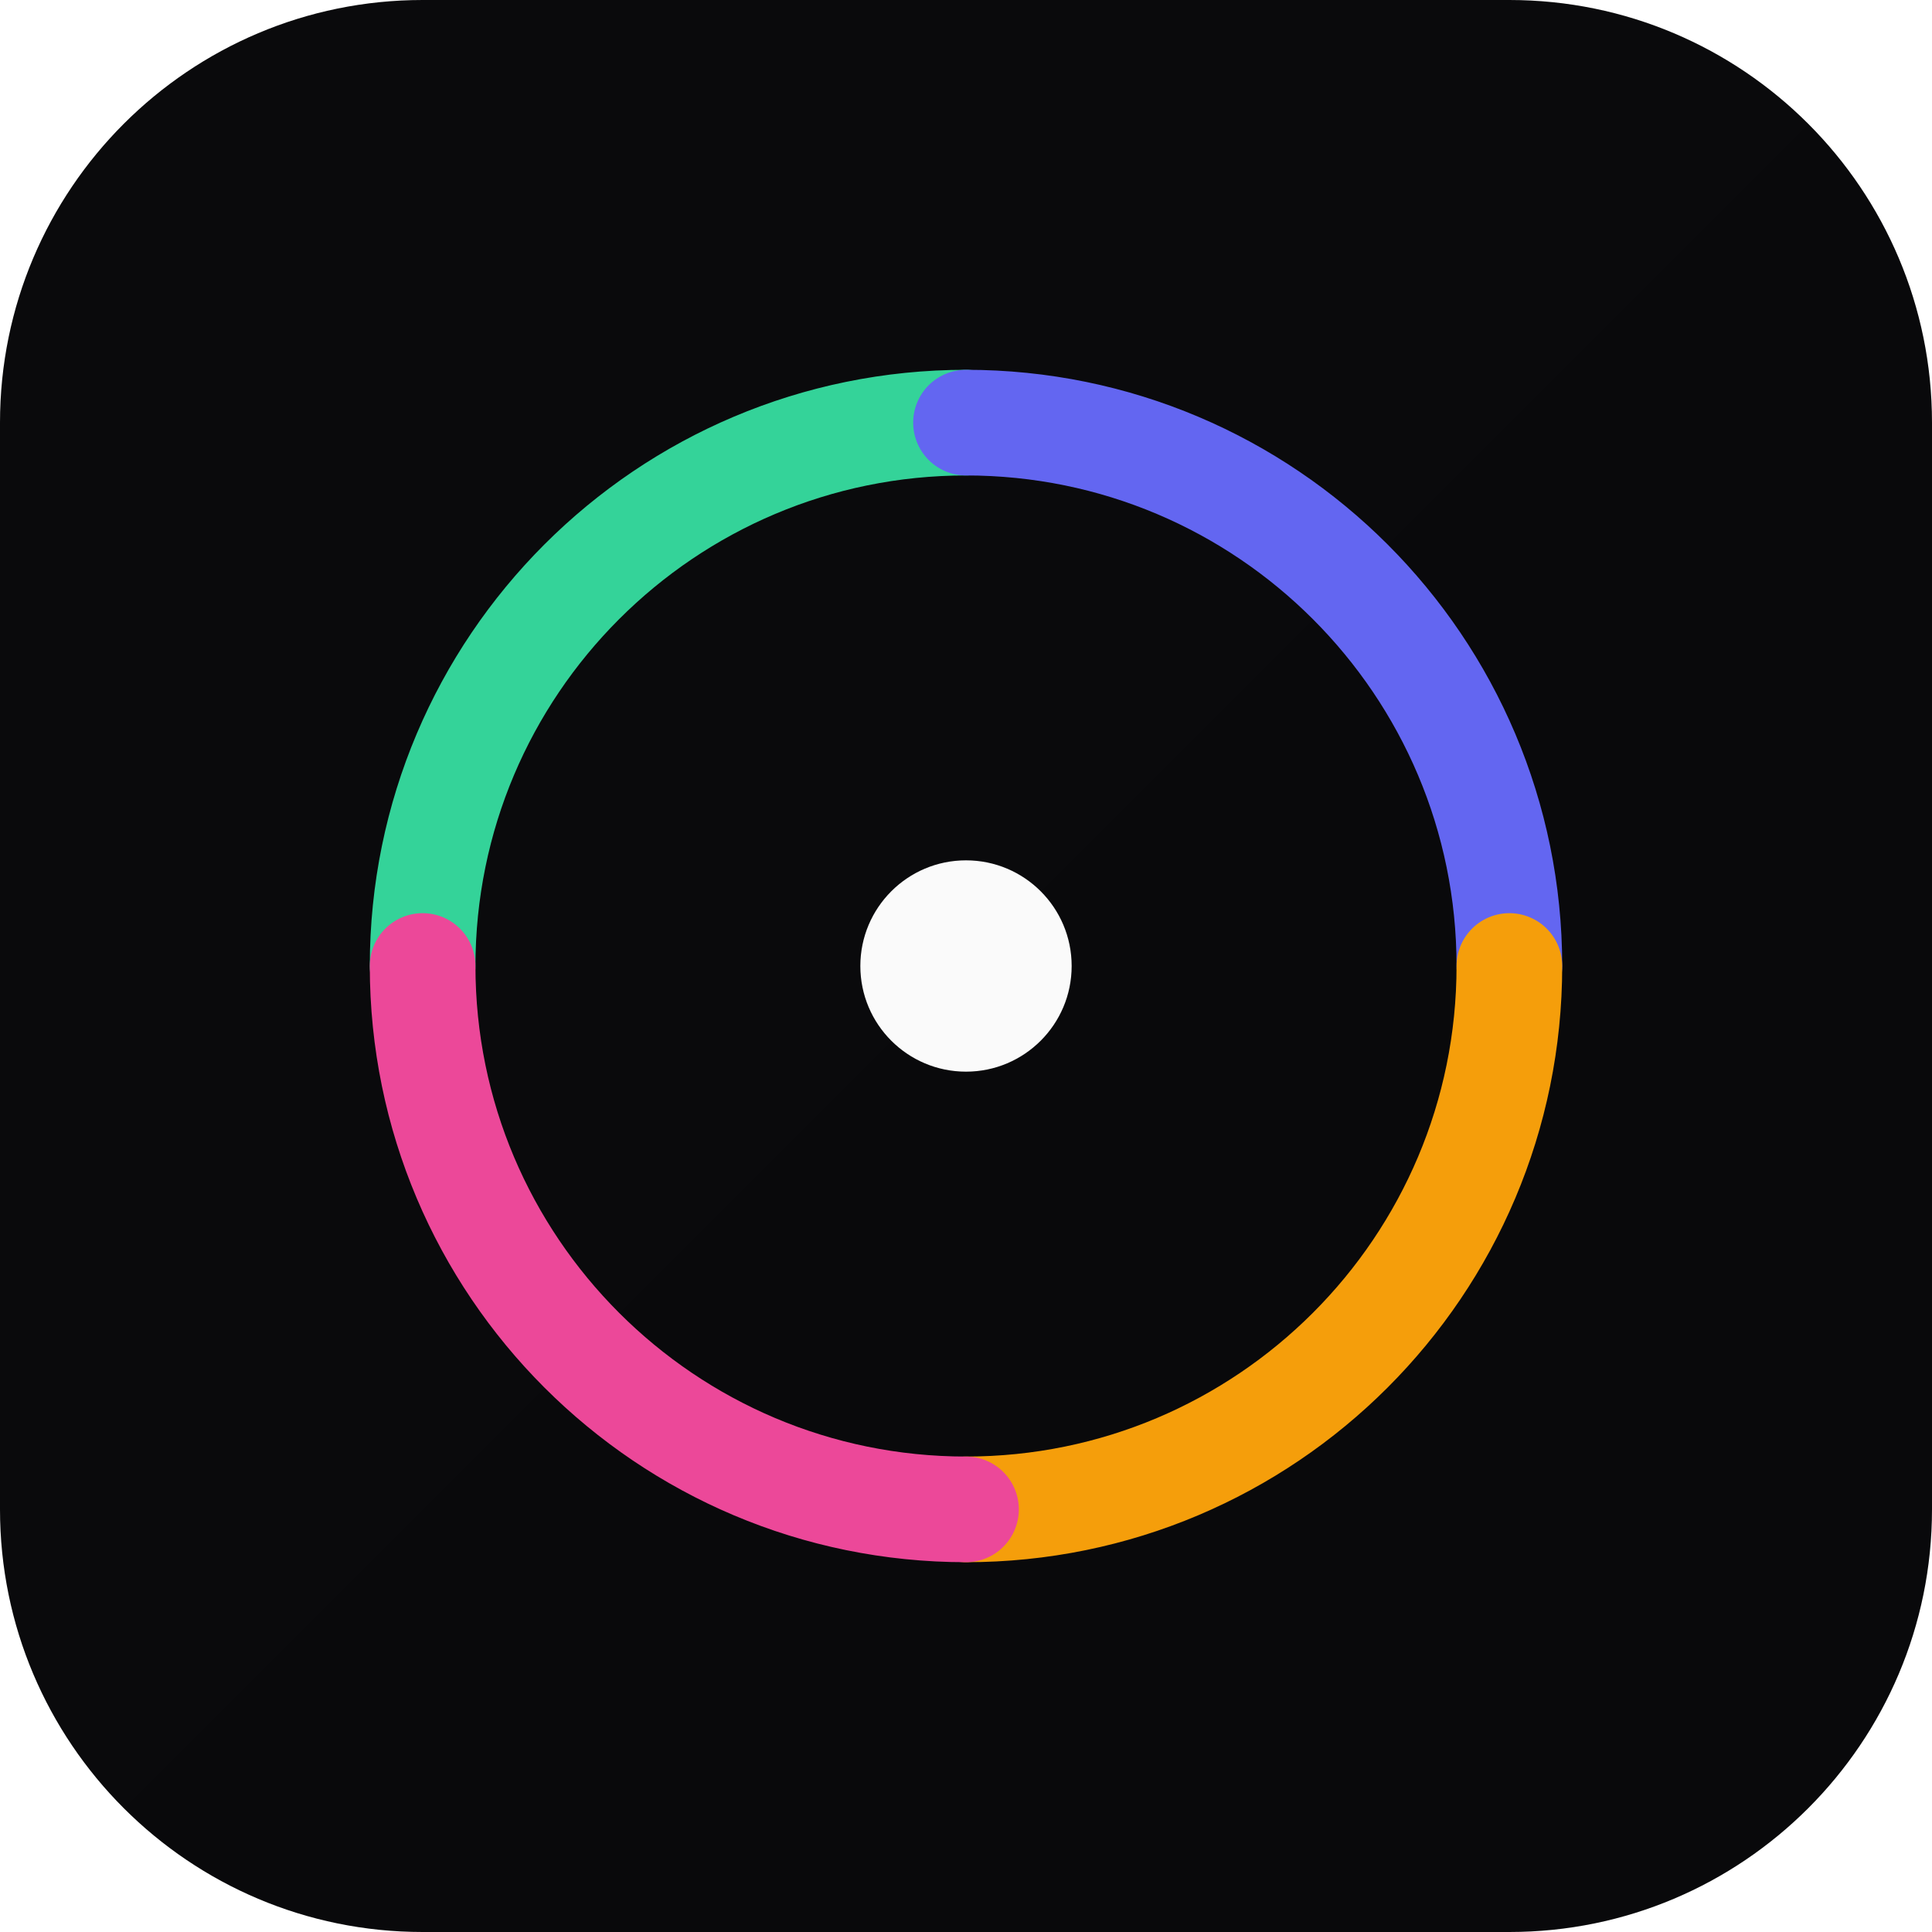
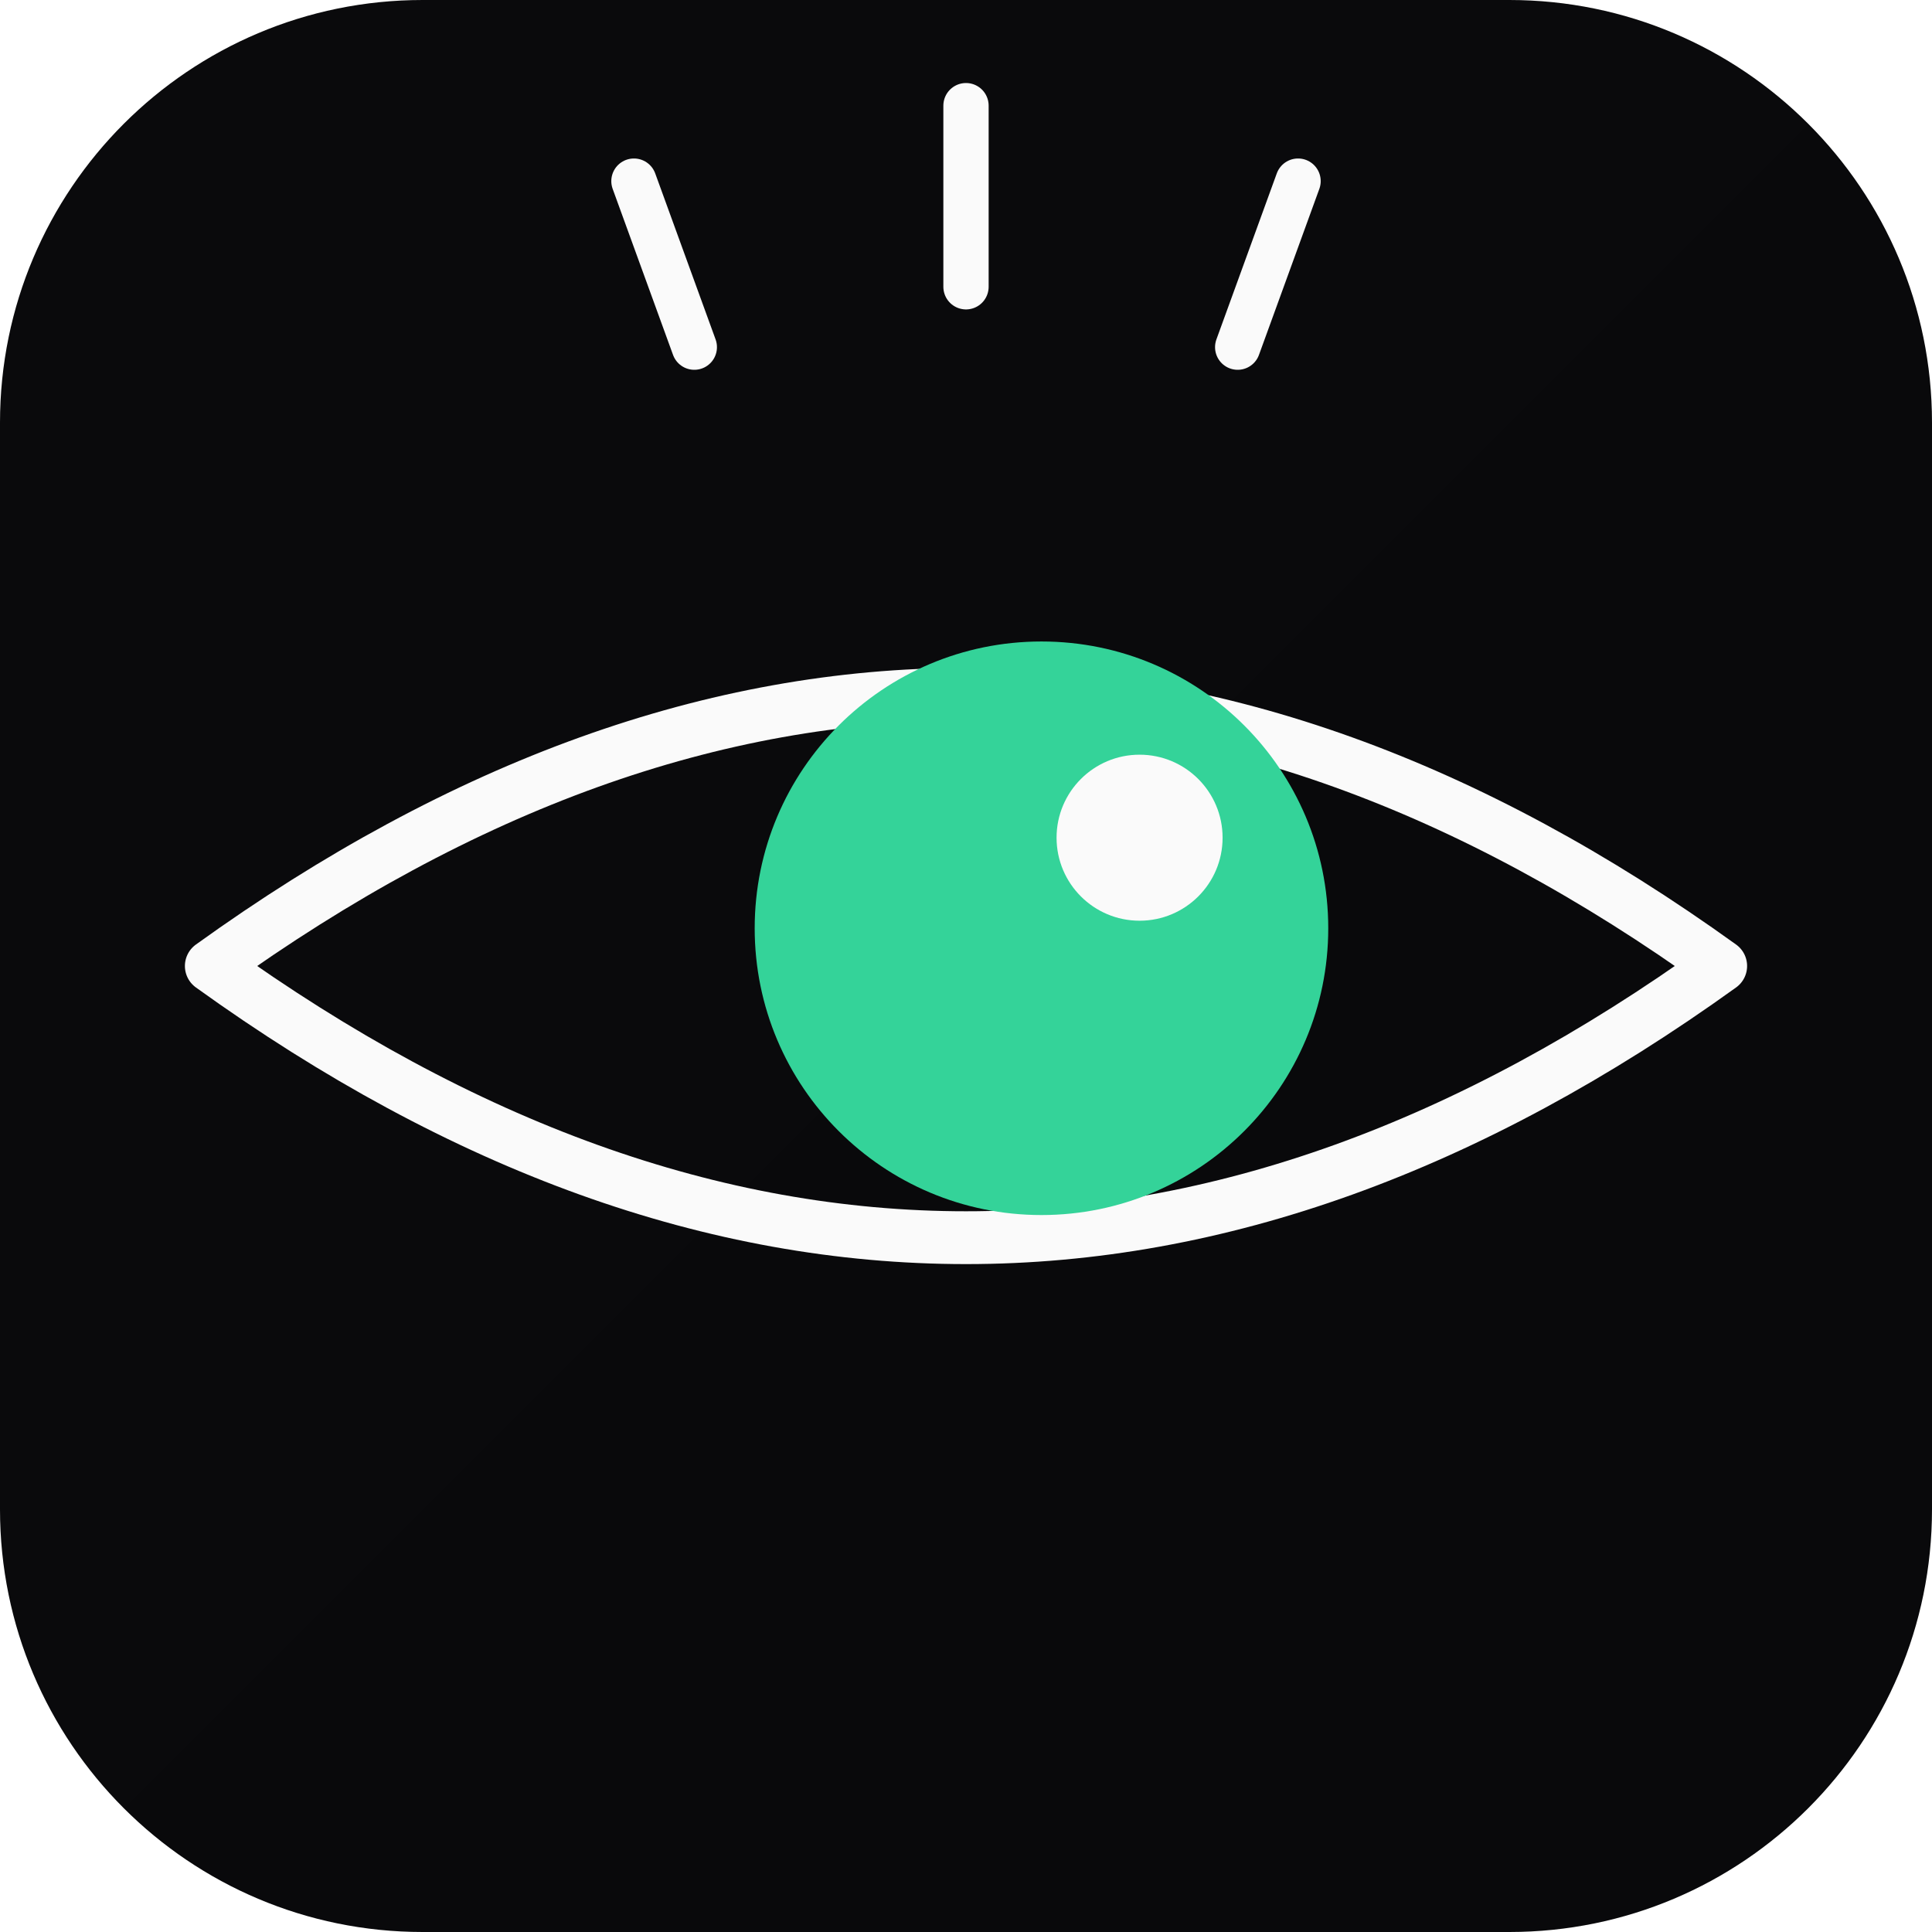
<svg xmlns="http://www.w3.org/2000/svg" viewBox="0 0 256 256" width="256" height="256">
  <defs>
    <linearGradient id="bg" x1="0" y1="0" x2="1" y2="1">
      <stop offset="0%" stop-color="#0a0a0c" />
      <stop offset="100%" stop-color="#09090b" />
    </linearGradient>
  </defs>
  <rect width="256" height="256" rx="56" fill="url(#bg)" />
-   <g fill="none" stroke-width="14" stroke-linecap="round" transform="translate(128 128)">
-     <path d="M -72 0 A 72 72 0 0 1 0 -72" stroke="#34D399" />
-     <path d="M 0 -72 A 72 72 0 0 1 72 0" stroke="#6366F1" />
-     <path d="M 72 0 A 72 72 0 0 1 0 72" stroke="#F59E0B" />
-     <path d="M 0 72 A 72 72 0 0 1 -72 0" stroke="#EC4899" />
+   <g stroke="#FAFAFA" stroke-width="6" stroke-linecap="round">
+     <line x1="92" y1="46" x2="84" y2="24" />
+     <line x1="128" y1="38" x2="128" y2="14" />
+     <line x1="164" y1="46" x2="172" y2="24" />
  </g>
-   <circle cx="128" cy="128" r="14" fill="#FAFAFA" />
+   <path d="M 28 128 Q 128 56 228 128 Q 128 200 28 128 Z" fill="none" stroke="#FAFAFA" stroke-width="7" stroke-linejoin="round" />
+   <circle cx="138" cy="123" r="38" fill="#34D399" />
+   <circle cx="151" cy="111" r="11" fill="#FAFAFA" />
</svg>
